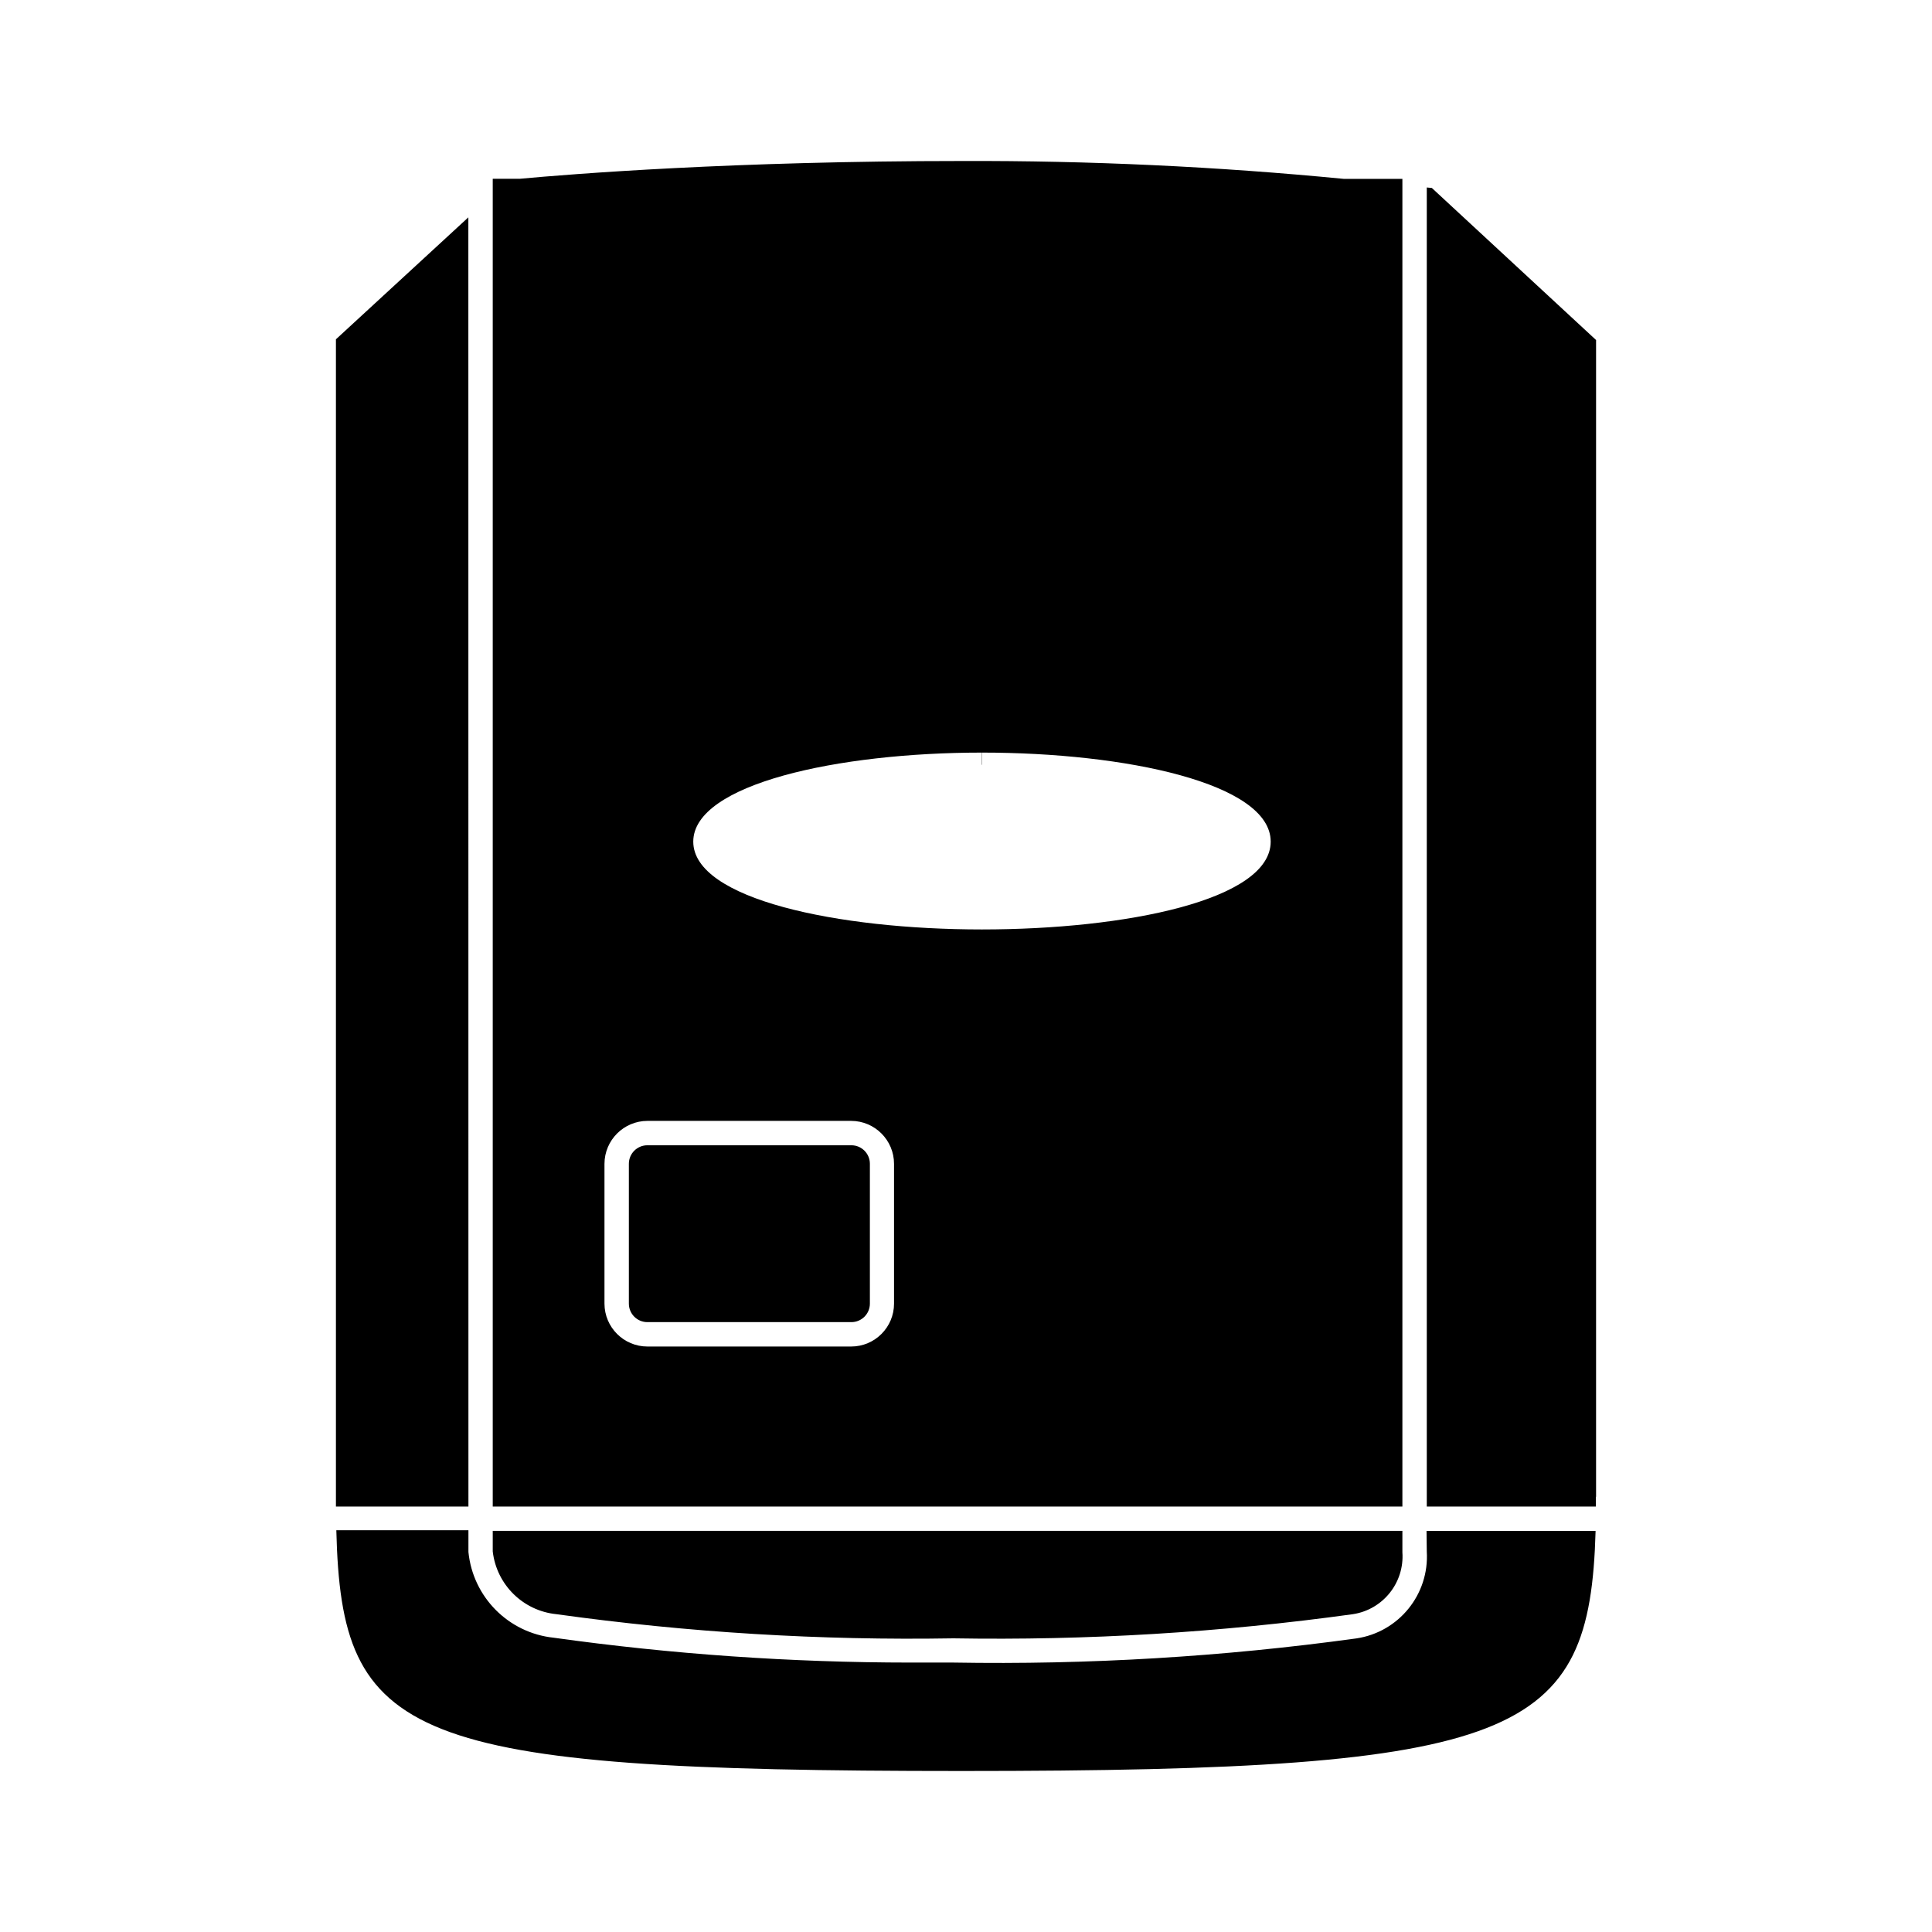
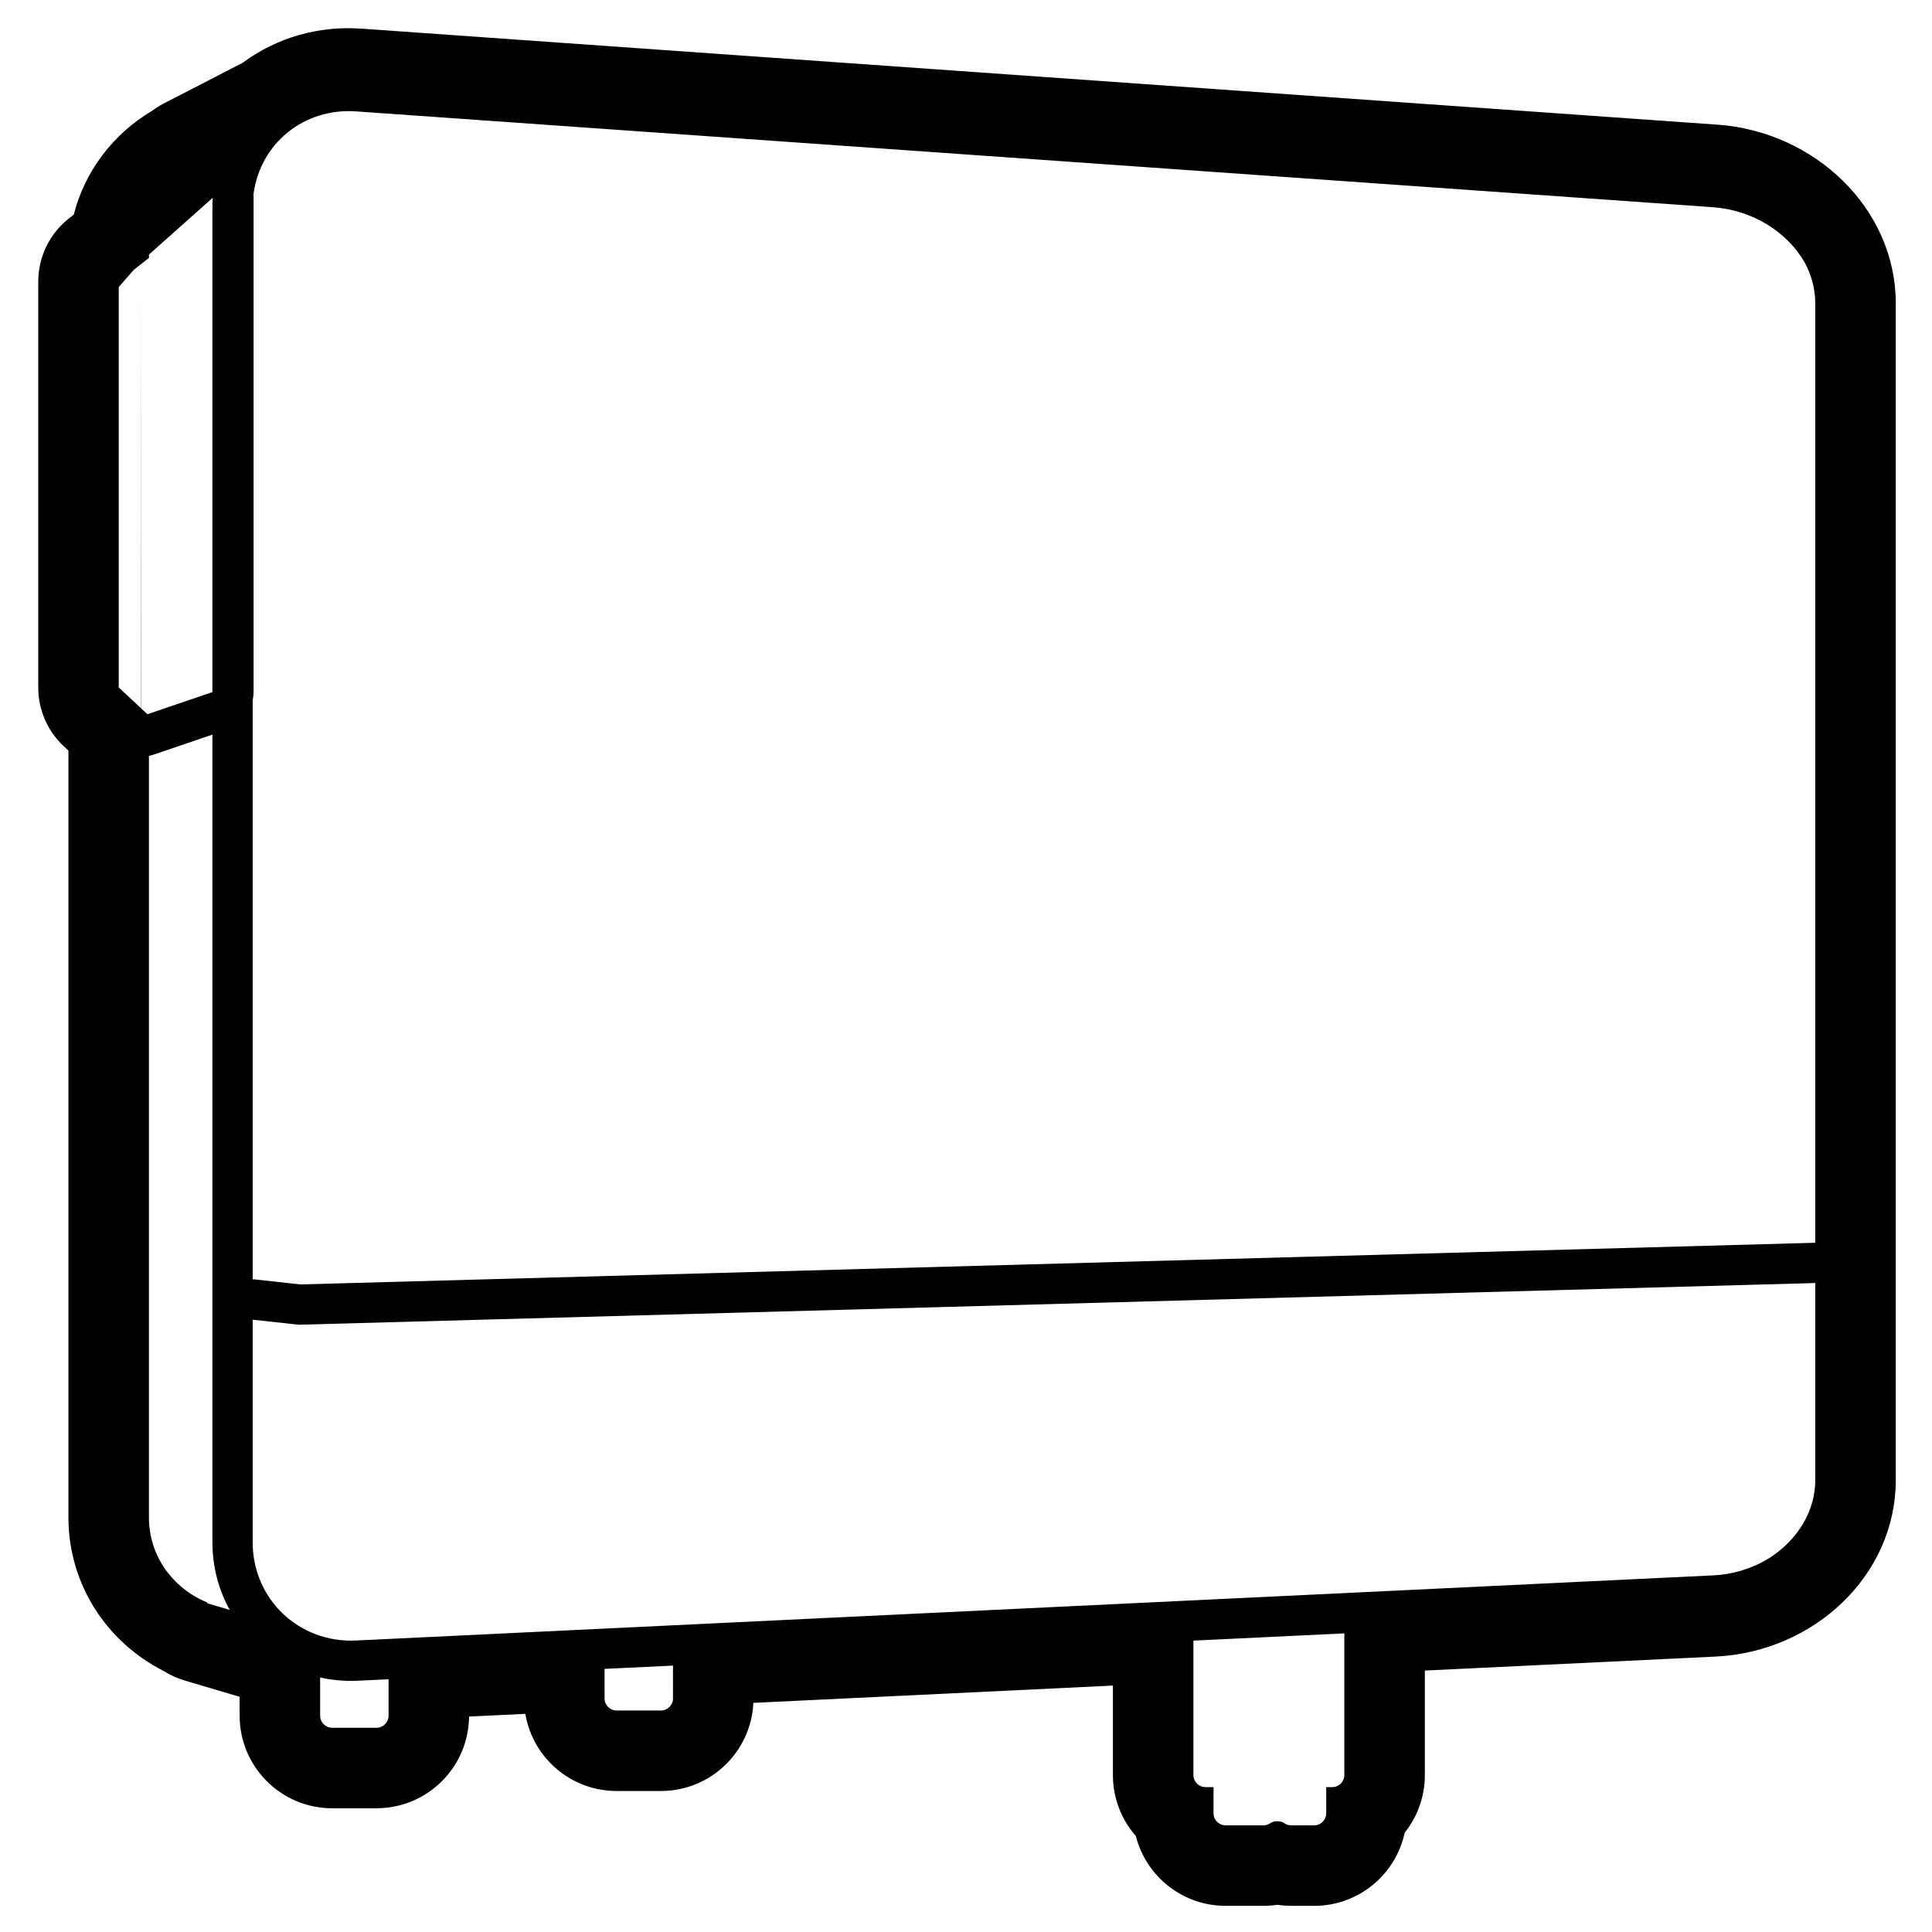
- <svg xmlns="http://www.w3.org/2000/svg" width="200" height="200" viewBox="0 0 24 24">
-   <path fill="currentColor" d="M8.042 14.227h2.534a.23.23 0 0 1 .23.23v1.737a.23.23 0 0 1-.23.23H8.042a.23.23 0 0 1-.23-.23v-1.737a.23.23 0 0 1 .23-.23m-1.13 5.825a31.825 31.825 0 0 0 4.931.3a32.27 32.27 0 0 0 4.963-.3a.726.726 0 0 0 .615-.769v-.266h-11.3v.255a.885.885 0 0 0 .791.78m10.509-17.83h-.728A47.373 47.373 0 0 0 11.95 2c-2.833 0-4.843.161-5.495.221h-.334v16.494h11.3zM12.2 9.5v-.151c1.781 0 3.585.38 3.585 1.106c0 .726-1.8 1.091-3.588 1.091s-3.585-.375-3.585-1.091s1.8-1.106 3.585-1.106V9.5Zm-1.627 4.424a.534.534 0 0 1 .533.534v1.736a.533.533 0 0 1-.533.533h-2.53a.534.534 0 0 1-.534-.533v-1.736a.535.535 0 0 1 .534-.534zm9.254 4.67V4.224l-2.04-1.889l-.063-.006v16.386h2.1v-.121zM5.818 2.7L4.173 4.215v14.5h1.646zm11.906 16.573a1.028 1.028 0 0 1-.875 1.08a32.624 32.624 0 0 1-5.006.3h-.535a32.091 32.091 0 0 1-4.432-.309a1.189 1.189 0 0 1-1.057-1.065v-.27H4.178C4.241 21.611 5.03 22 11.949 22c6.953 0 7.8-.427 7.872-2.982h-2.1z" class="cls-1" />
+ <svg xmlns="http://www.w3.org/2000/svg" width="960px" height="960px" viewBox="0 0 960 960" version="1.1">
+   <g id="glyphs/custom-devices/inverter" stroke="none" fill="none" fill-rule="evenodd" stroke-width="1">
+     <g id="icon" transform="translate(19, 14)" fill="#000000">
+       <path d="M834.433,47.951 C882.788,51.375 923,89.641 923,136.757 L923,721.445 C923,768.932 882.24,806.794 833.529,809.138 L689,816.092 L689,868 C689,878.67 685.367,888.491 679.271,896.295 L678.984,896.656 L678.832,897.344 C674.194,917.53 656.272,932.645 634.761,933 L622.869,933 C620.699,933 618.541,932.867 616.391,932.582 L615.69,932.483 L615.07,932.574 C613.292,932.82 611.483,932.961 609.648,933 L590,933 C568.66,933 550.714,918.468 545.517,898.76 L545.403,898.315 L545.073,897.936 C538.324,890.069 534.187,879.896 534.006,868.76 L534,868 L534,823.55 L355.351,832.147 L355.348,832.214 C354.176,856.312 334.459,875.541 310.164,875.935 L309.404,875.941 L287.403,875.941 C264.793,875.941 245.992,859.628 242.13,838.13 L242.039,837.6 L214.069,838.946 L214.066,839.278 C213.664,864.079 193.634,884.109 168.833,884.511 L168.072,884.518 L146.072,884.518 C120.667,884.518 100.072,863.923 100.072,838.518 L100.072,829.133 L72.608,820.992 C69.062,819.941 65.749,818.429 62.725,816.533 L62.531,816.41 L62.101,816.193 C33.861,801.763 15.4,773.38 15.006,741.002 L15,739.944 L15,358.971 L12.71,356.834 C4.738,349.395 0.154,339.03 0,328.143 L0,125.953 C0,113.676 5.638,102.079 15.293,94.496 L17.649,92.645 L17.665,92.583 C23.221,70.994 37.158,52.573 56.56,41.071 L56.581,41.058 L56.621,41.029 C58.283,39.777 60.055,38.646 61.927,37.651 L62.361,37.424 L101.616,17.177 L102.139,16.791 C118.764,4.657 139.328,-1.277 160.612,0.23 L834.433,47.951 Z M649,797.616 L574,801.215 L574,868 C574,871.313 576.686,874 580,874 L584,874 L584,887 C584,890.313 586.686,893 590,893 L608.86,893 C610.137,893 611.026,892.577 611.879,892.116 L612.39,891.838 C613.243,891.377 614.132,890.954 615.409,890.954 C619.858,890.954 618.746,893 622.869,893 L634,893 C637.314,893 640,890.313 640,887 L640,874 L643,874 C646.314,874 649,871.313 649,868 L649,797.616 Z M140.072,819.534 L140.072,838.518 C140.072,841.831 142.759,844.518 146.072,844.518 L168.072,844.518 C171.386,844.518 174.072,841.831 174.072,838.518 L174.072,820.407 L158.929,821.135 C152.413,821.448 146.09,820.879 140.072,819.534 L140.072,819.534 Z M315.403,813.625 L281.403,815.257 L281.403,829.941 C281.403,833.255 284.09,835.941 287.403,835.941 L309.404,835.941 C312.717,835.941 315.404,833.255 315.404,829.941 L315.403,813.625 Z M883,623.53 L130.077,644.235 C129.62,644.247 129.163,644.228 128.708,644.178 L106.548,641.737 L106.548,752.28 C106.548,780.637 129.571,802.521 157.97,801.158 L832.168,768.804 C842.471,768.309 852.067,765.187 860.112,760.218 C873.911,751.437 883,737.157 883,721.445 L883,623.53 Z M86.548,351.025 L57.445,360.933 C56.631,361.21 55.815,361.432 55.001,361.6 L55,739.944 C55,759.136 66.823,775.188 83.973,782.266 L83.976,782.641 L95.145,785.952 C89.664,776.046 86.548,764.585 86.548,752.28 L86.548,351.025 Z M106.981,82.4 L106.956,82.618 C106.985,83.073 107,83.533 107,84 L107,329.744 C107,331.187 106.845,332.603 106.548,333.973 L106.548,621.676 C106.91,621.677 107.275,621.697 107.643,621.737 L130.216,624.223 L883,603.523 L883,136.757 C883,129.557 881.092,122.615 877.696,116.331 C869.087,101.363 851.929,90.36 832.168,88.965 L157.97,41.349 C131.842,39.503 110.266,57.437 106.981,82.4 Z M86.708,84.259 L55.018,112.48 C55.006,112.905 55,113.332 55,113.761 L55,114.172 L47.436,120.112 L40,128.63 L40,327.589 L50.894,337.755 L50.894,117.628 L50.998,337.852 L54.255,340.891 L86.548,329.898 L86.548,89.063 C86.548,87.446 86.602,85.844 86.708,84.259 Z" id="Shape" />
+     </g>
+   </g>
</svg>
